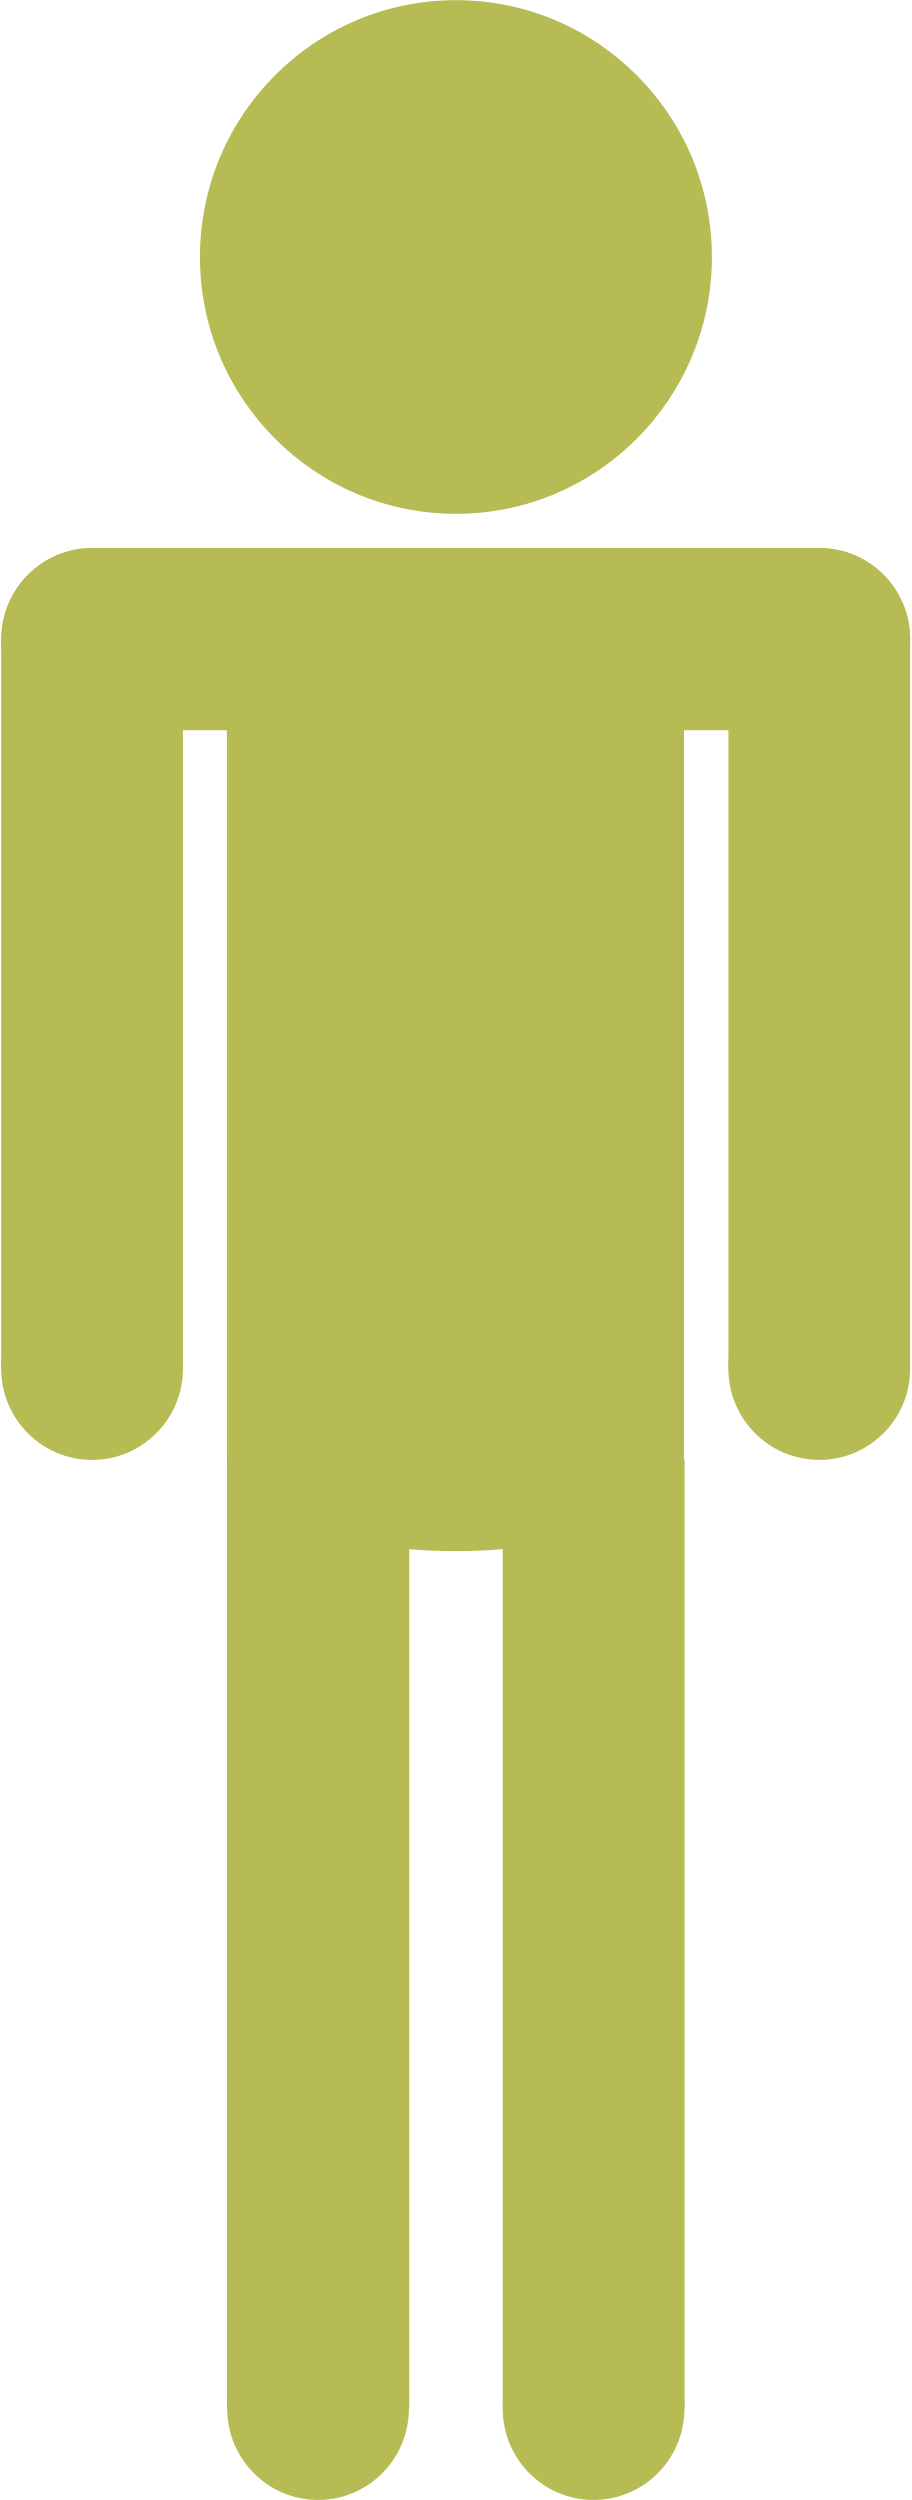
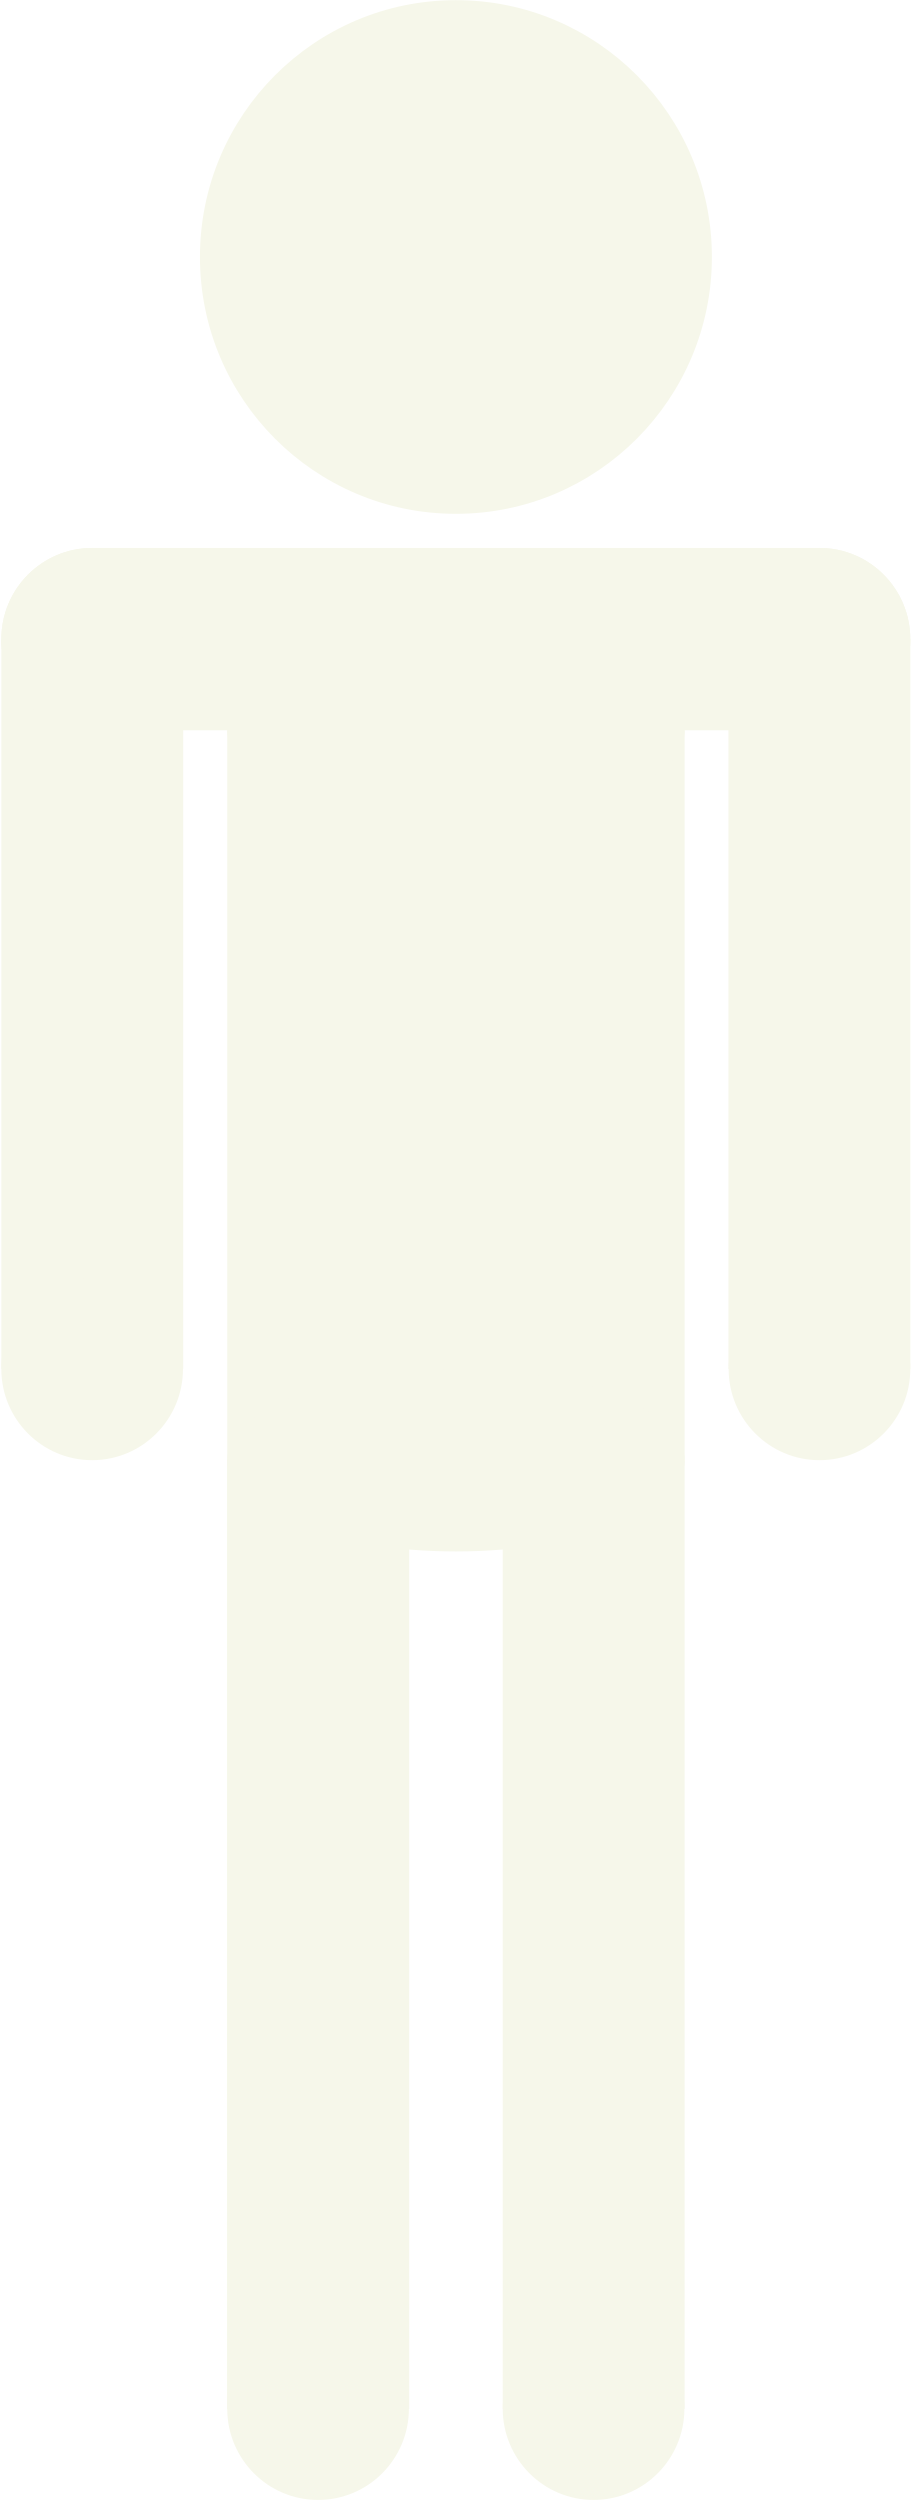
<svg xmlns="http://www.w3.org/2000/svg" id="svg5" version="1.1" viewBox="0 0 4.233 11.642" height="0.458in" width="0.167in">
  <defs id="defs2" />
  <g id="layer1" transform="translate(-0.403878,-0.8002476)">
-     <ellipse style="fill:#b6bb53;fill-rule:evenodd;stroke-width:0.036" id="path957" cx="2.521" cy="1.997" rx="1.192" ry="1.196" />
-     <g id="g1320" transform="matrix(3.616638,0,0,3.628671,8.945958,-2.557884)">
-       <rect style="fill:#b6bb53;fill-rule:evenodd;stroke-width:0.01" id="rect1063" width="0.234" height="0.936" x="-2.362" y="1.746" />
-       <circle style="fill:#b6bb53;fill-rule:evenodd;stroke-width:0.004" id="circle1227" cx="-2.245" cy="1.746" r="0.117" />
-       <circle style="fill:#b6bb53;fill-rule:evenodd;stroke-width:0.004" id="circle1229" cx="-2.245" cy="2.682" r="0.117" />
-     </g>
-     <g id="g1328" transform="matrix(9.097422,0,0,3.628671,22.94249,-2.133166)">
-       <rect style="fill:#b6bb53;fill-rule:evenodd;stroke-width:0.01" id="rect1322" width="0.234" height="0.936" x="-2.362" y="1.746" />
-       <circle style="fill:#b6bb53;fill-rule:evenodd;stroke-width:0.004" id="circle1324" cx="-2.245" cy="1.746" r="0.117" />
-       <circle style="fill:#b6bb53;fill-rule:evenodd;stroke-width:0.004" id="circle1326" cx="-2.245" cy="2.682" r="0.117" />
-     </g>
-     <g id="g1418" transform="matrix(0,3.628671,-3.616638,0,10.52774,11.92275)">
-       <rect style="fill:#b6bb53;fill-rule:evenodd;stroke-width:0.01" id="rect1412" width="0.234" height="0.936" x="-2.362" y="1.746" />
-       <circle style="fill:#b6bb53;fill-rule:evenodd;stroke-width:0.004" id="circle1414" cx="-2.245" cy="1.746" r="0.117" />
-       <circle style="fill:#b6bb53;fill-rule:evenodd;stroke-width:0.004" id="circle1416" cx="-2.245" cy="2.682" r="0.117" />
-     </g>
-     <rect style="fill:#b6bb53;fill-rule:evenodd;stroke-width:0.041" id="rect1500" width="0.847" height="4.418" x="1.456" y="7.6" />
-     <ellipse style="fill:#b6bb53;fill-rule:evenodd;stroke-width:0.013" id="circle1504" cx="1.879" cy="12.017" rx="0.423" ry="0.425" />
-     <rect style="fill:#b6bb53;fill-rule:evenodd;stroke-width:0.041" id="rect1690" width="0.847" height="4.418" x="1.456" y="7.6" />
-     <ellipse style="fill:#b6bb53;fill-rule:evenodd;stroke-width:0.013" id="circle1772" cx="3.162" cy="12.017" rx="0.423" ry="0.425" />
-     <rect style="fill:#b6bb53;fill-rule:evenodd;stroke-width:0.041" id="rect1774" width="0.847" height="4.418" x="2.739" y="7.6" />
-     <g id="g1782" transform="matrix(3.616638,0,0,3.628671,12.33243,-2.557884)">
-       <rect style="fill:#b6bb53;fill-rule:evenodd;stroke-width:0.01" id="rect1776" width="0.234" height="0.936" x="-2.362" y="1.746" />
-       <circle style="fill:#b6bb53;fill-rule:evenodd;stroke-width:0.004" id="circle1778" cx="-2.245" cy="1.746" r="0.117" />
-       <circle style="fill:#b6bb53;fill-rule:evenodd;stroke-width:0.004" id="circle1780" cx="-2.245" cy="2.682" r="0.117" />
-     </g>
+     <ellipse style="fill:#f6f7ea;fill-rule:evenodd;stroke-width:0.036;fill-opacity:1" id="path957" cx="2.521" cy="1.997" rx="1.192" ry="1.196" />
+     <rect style="fill:#f6f7ea;fill-rule:evenodd;stroke-width:0.036;fill-opacity:1" id="rect1063" width="0.847" height="3.398" x="0.404" y="3.777" />
+     <ellipse style="fill:#f6f7ea;fill-rule:evenodd;stroke-width:0.013;fill-opacity:1" id="circle1227" cx="0.827" cy="3.777" rx="0.423" ry="0.425" />
+     <ellipse style="fill:#f6f7ea;fill-rule:evenodd;stroke-width:0.013;fill-opacity:1" id="circle1229" cx="0.827" cy="7.175" rx="0.423" ry="0.425" />
+     <rect style="fill:#f6f7ea;fill-rule:evenodd;stroke-width:0.057;fill-opacity:1" id="rect1322" width="2.13" height="3.398" x="1.456" y="4.202" />
+     <ellipse style="fill:#f6f7ea;fill-rule:evenodd;stroke-width:0.02;fill-opacity:1" id="circle1324" cx="2.521" cy="4.202" rx="1.065" ry="0.425" />
+     <ellipse style="fill:#f6f7ea;fill-rule:evenodd;stroke-width:0.02;fill-opacity:1" id="circle1326" cx="2.521" cy="7.6" rx="1.065" ry="0.425" />
+     <rect style="fill:#f6f7ea;fill-rule:evenodd;stroke-width:0.036;fill-opacity:1" id="rect1412" width="0.849" height="3.386" x="3.352" y="-4.214" transform="rotate(90)" />
+     <ellipse style="fill:#f6f7ea;fill-rule:evenodd;stroke-width:0.013;fill-opacity:1" id="circle1414" cx="3.777" cy="-4.214" transform="rotate(90)" rx="0.425" ry="0.423" />
+     <ellipse style="fill:#f6f7ea;fill-rule:evenodd;stroke-width:0.013;fill-opacity:1" id="circle1416" cx="3.777" cy="-0.827" transform="rotate(90)" rx="0.425" ry="0.423" />
+     <rect style="fill:#f6f7ea;fill-rule:evenodd;stroke-width:0.041;fill-opacity:1" id="rect1500" width="0.847" height="4.418" x="1.456" y="7.6" />
+     <ellipse style="fill:#f6f7ea;fill-rule:evenodd;stroke-width:0.013;fill-opacity:1" id="circle1504" cx="1.879" cy="12.017" rx="0.423" ry="0.425" />
+     <rect style="fill:#f6f7ea;fill-rule:evenodd;stroke-width:0.041;fill-opacity:1" id="rect1690" width="0.847" height="4.418" x="1.456" y="7.6" />
+     <ellipse style="fill:#f6f7ea;fill-rule:evenodd;stroke-width:0.013;fill-opacity:1" id="circle1772" cx="3.162" cy="12.017" rx="0.423" ry="0.425" />
+     <rect style="fill:#f6f7ea;fill-rule:evenodd;stroke-width:0.041;fill-opacity:1" id="rect1774" width="0.847" height="4.418" x="2.739" y="7.6" />
+     <rect style="fill:#f6f7ea;fill-rule:evenodd;stroke-width:0.036;fill-opacity:1" id="rect1776" width="0.847" height="3.398" x="3.79" y="3.777" />
+     <ellipse style="fill:#f6f7ea;fill-rule:evenodd;stroke-width:0.013;fill-opacity:1" id="circle1778" cx="4.214" cy="3.777" rx="0.423" ry="0.425" />
+     <ellipse style="fill:#f6f7ea;fill-rule:evenodd;stroke-width:0.013;fill-opacity:1" id="circle1780" cx="4.214" cy="7.175" rx="0.423" ry="0.425" />
  </g>
</svg>
